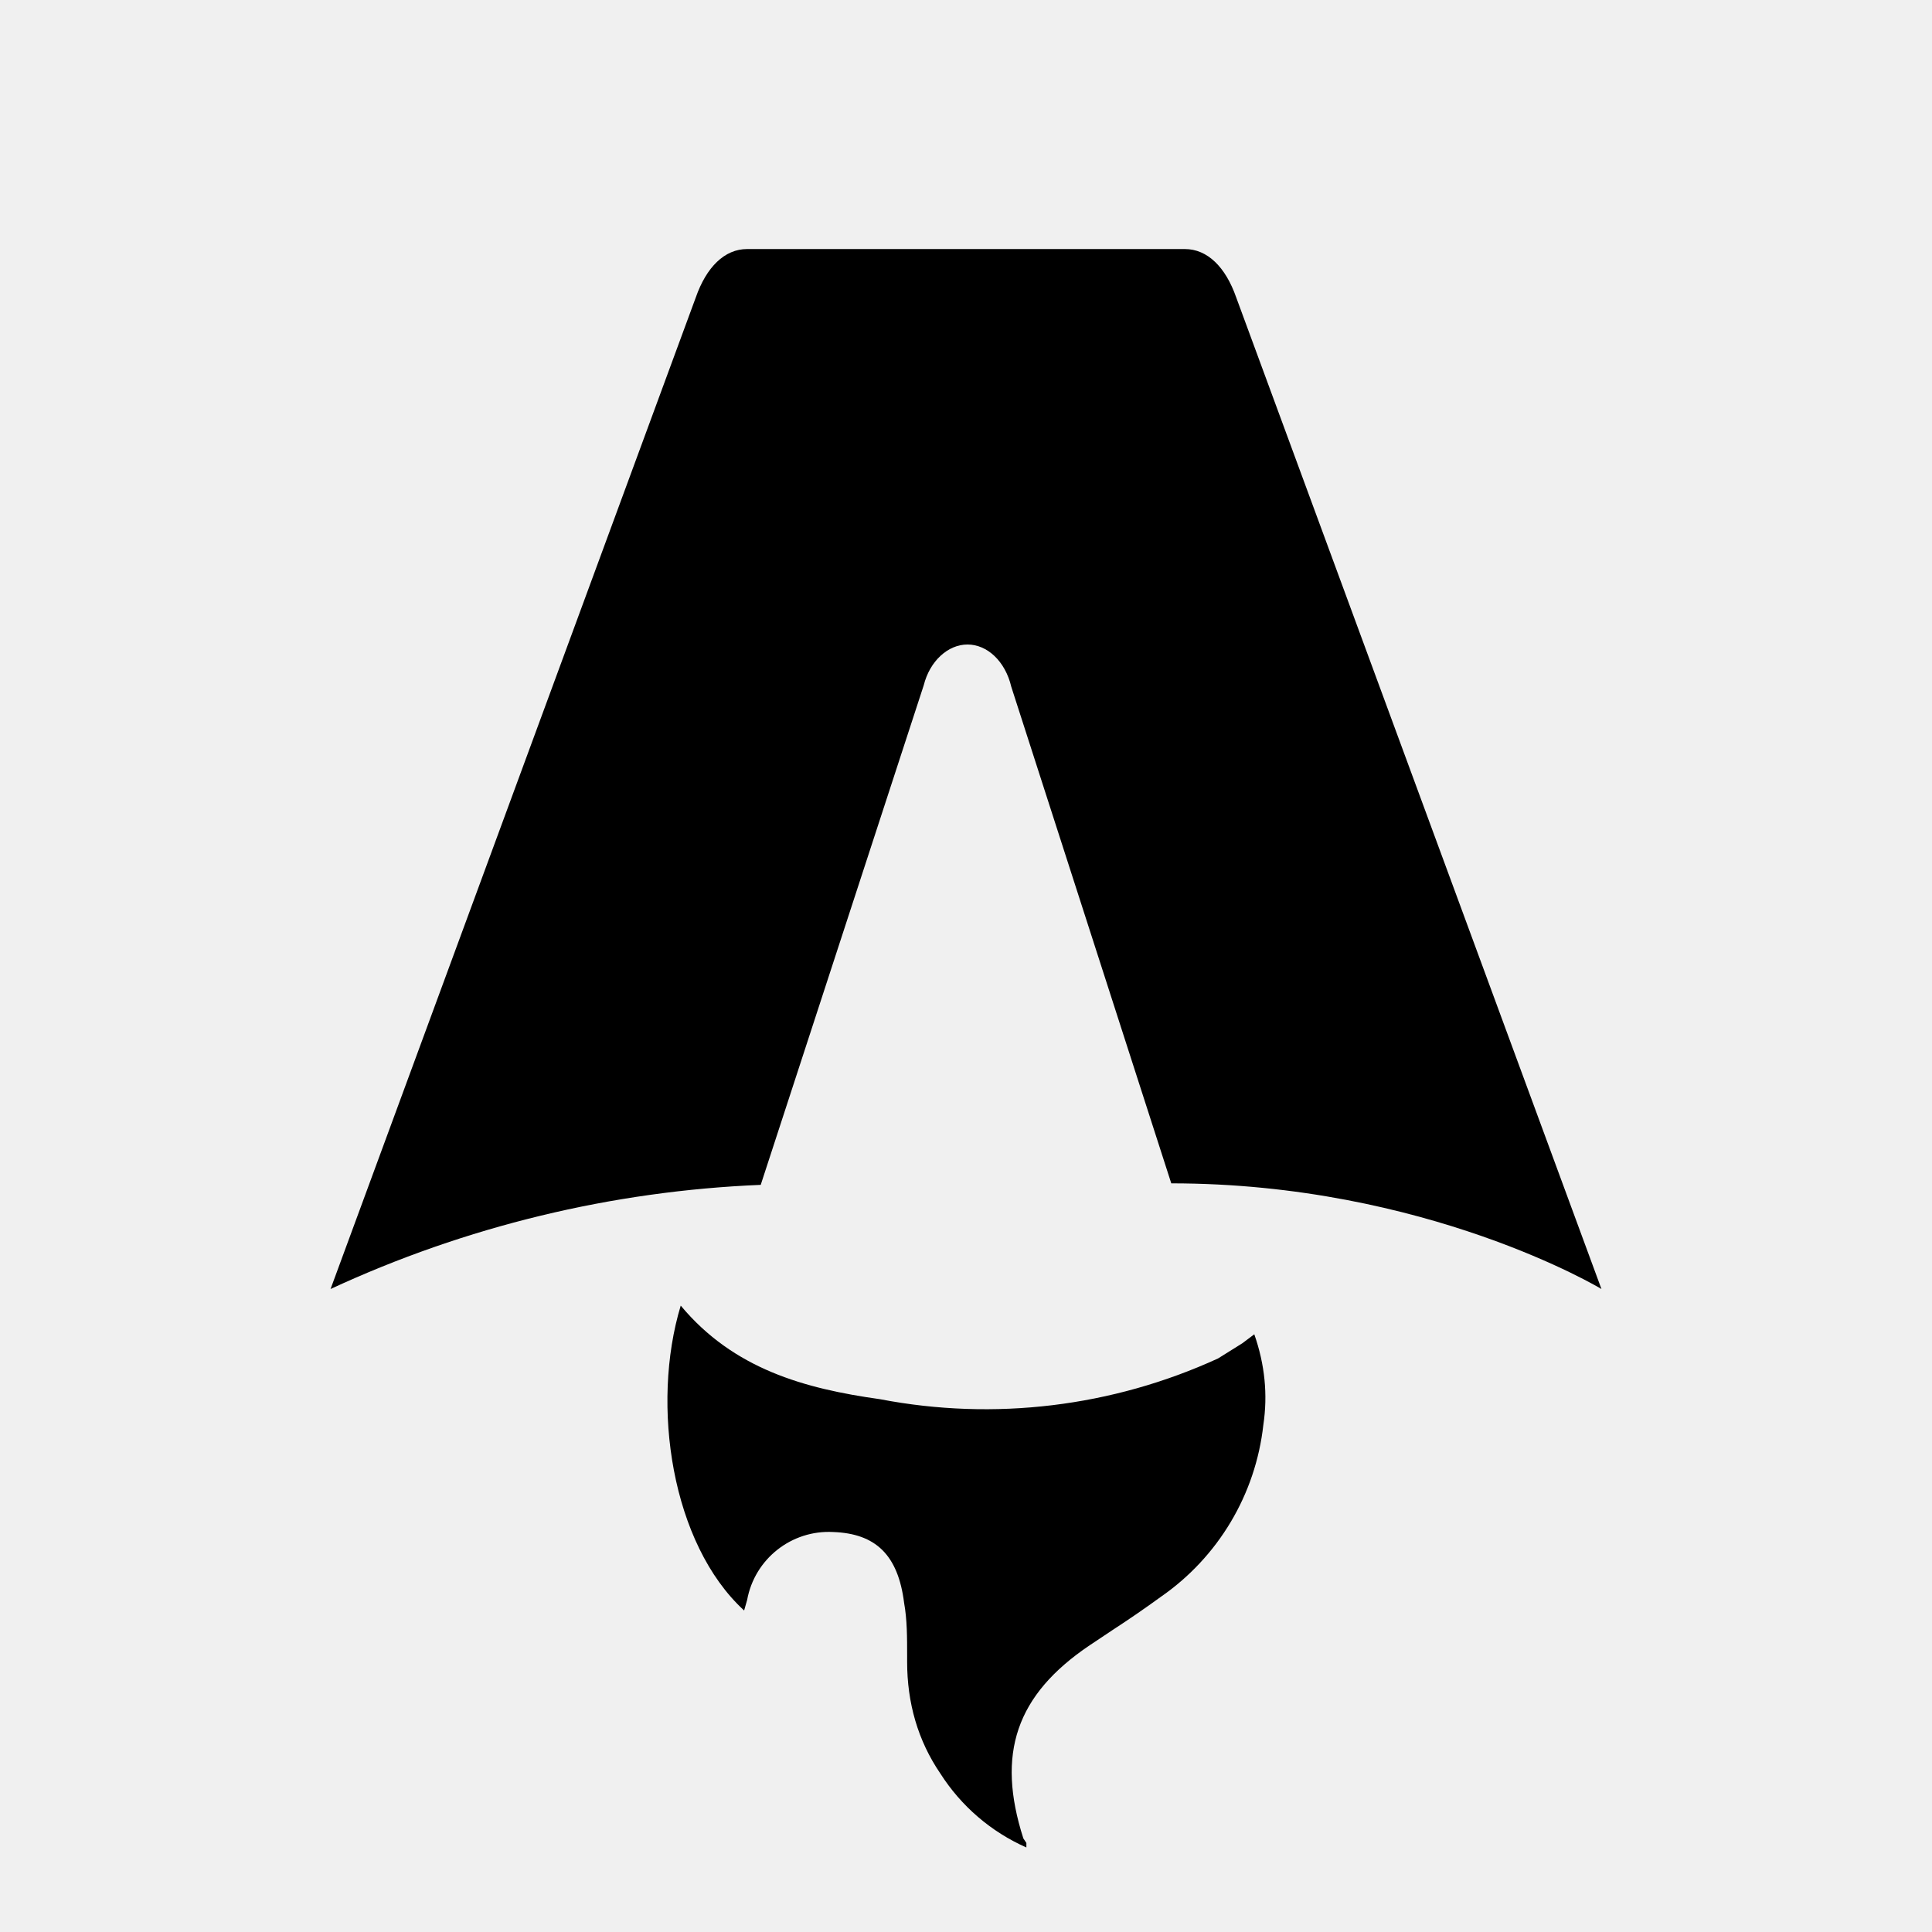
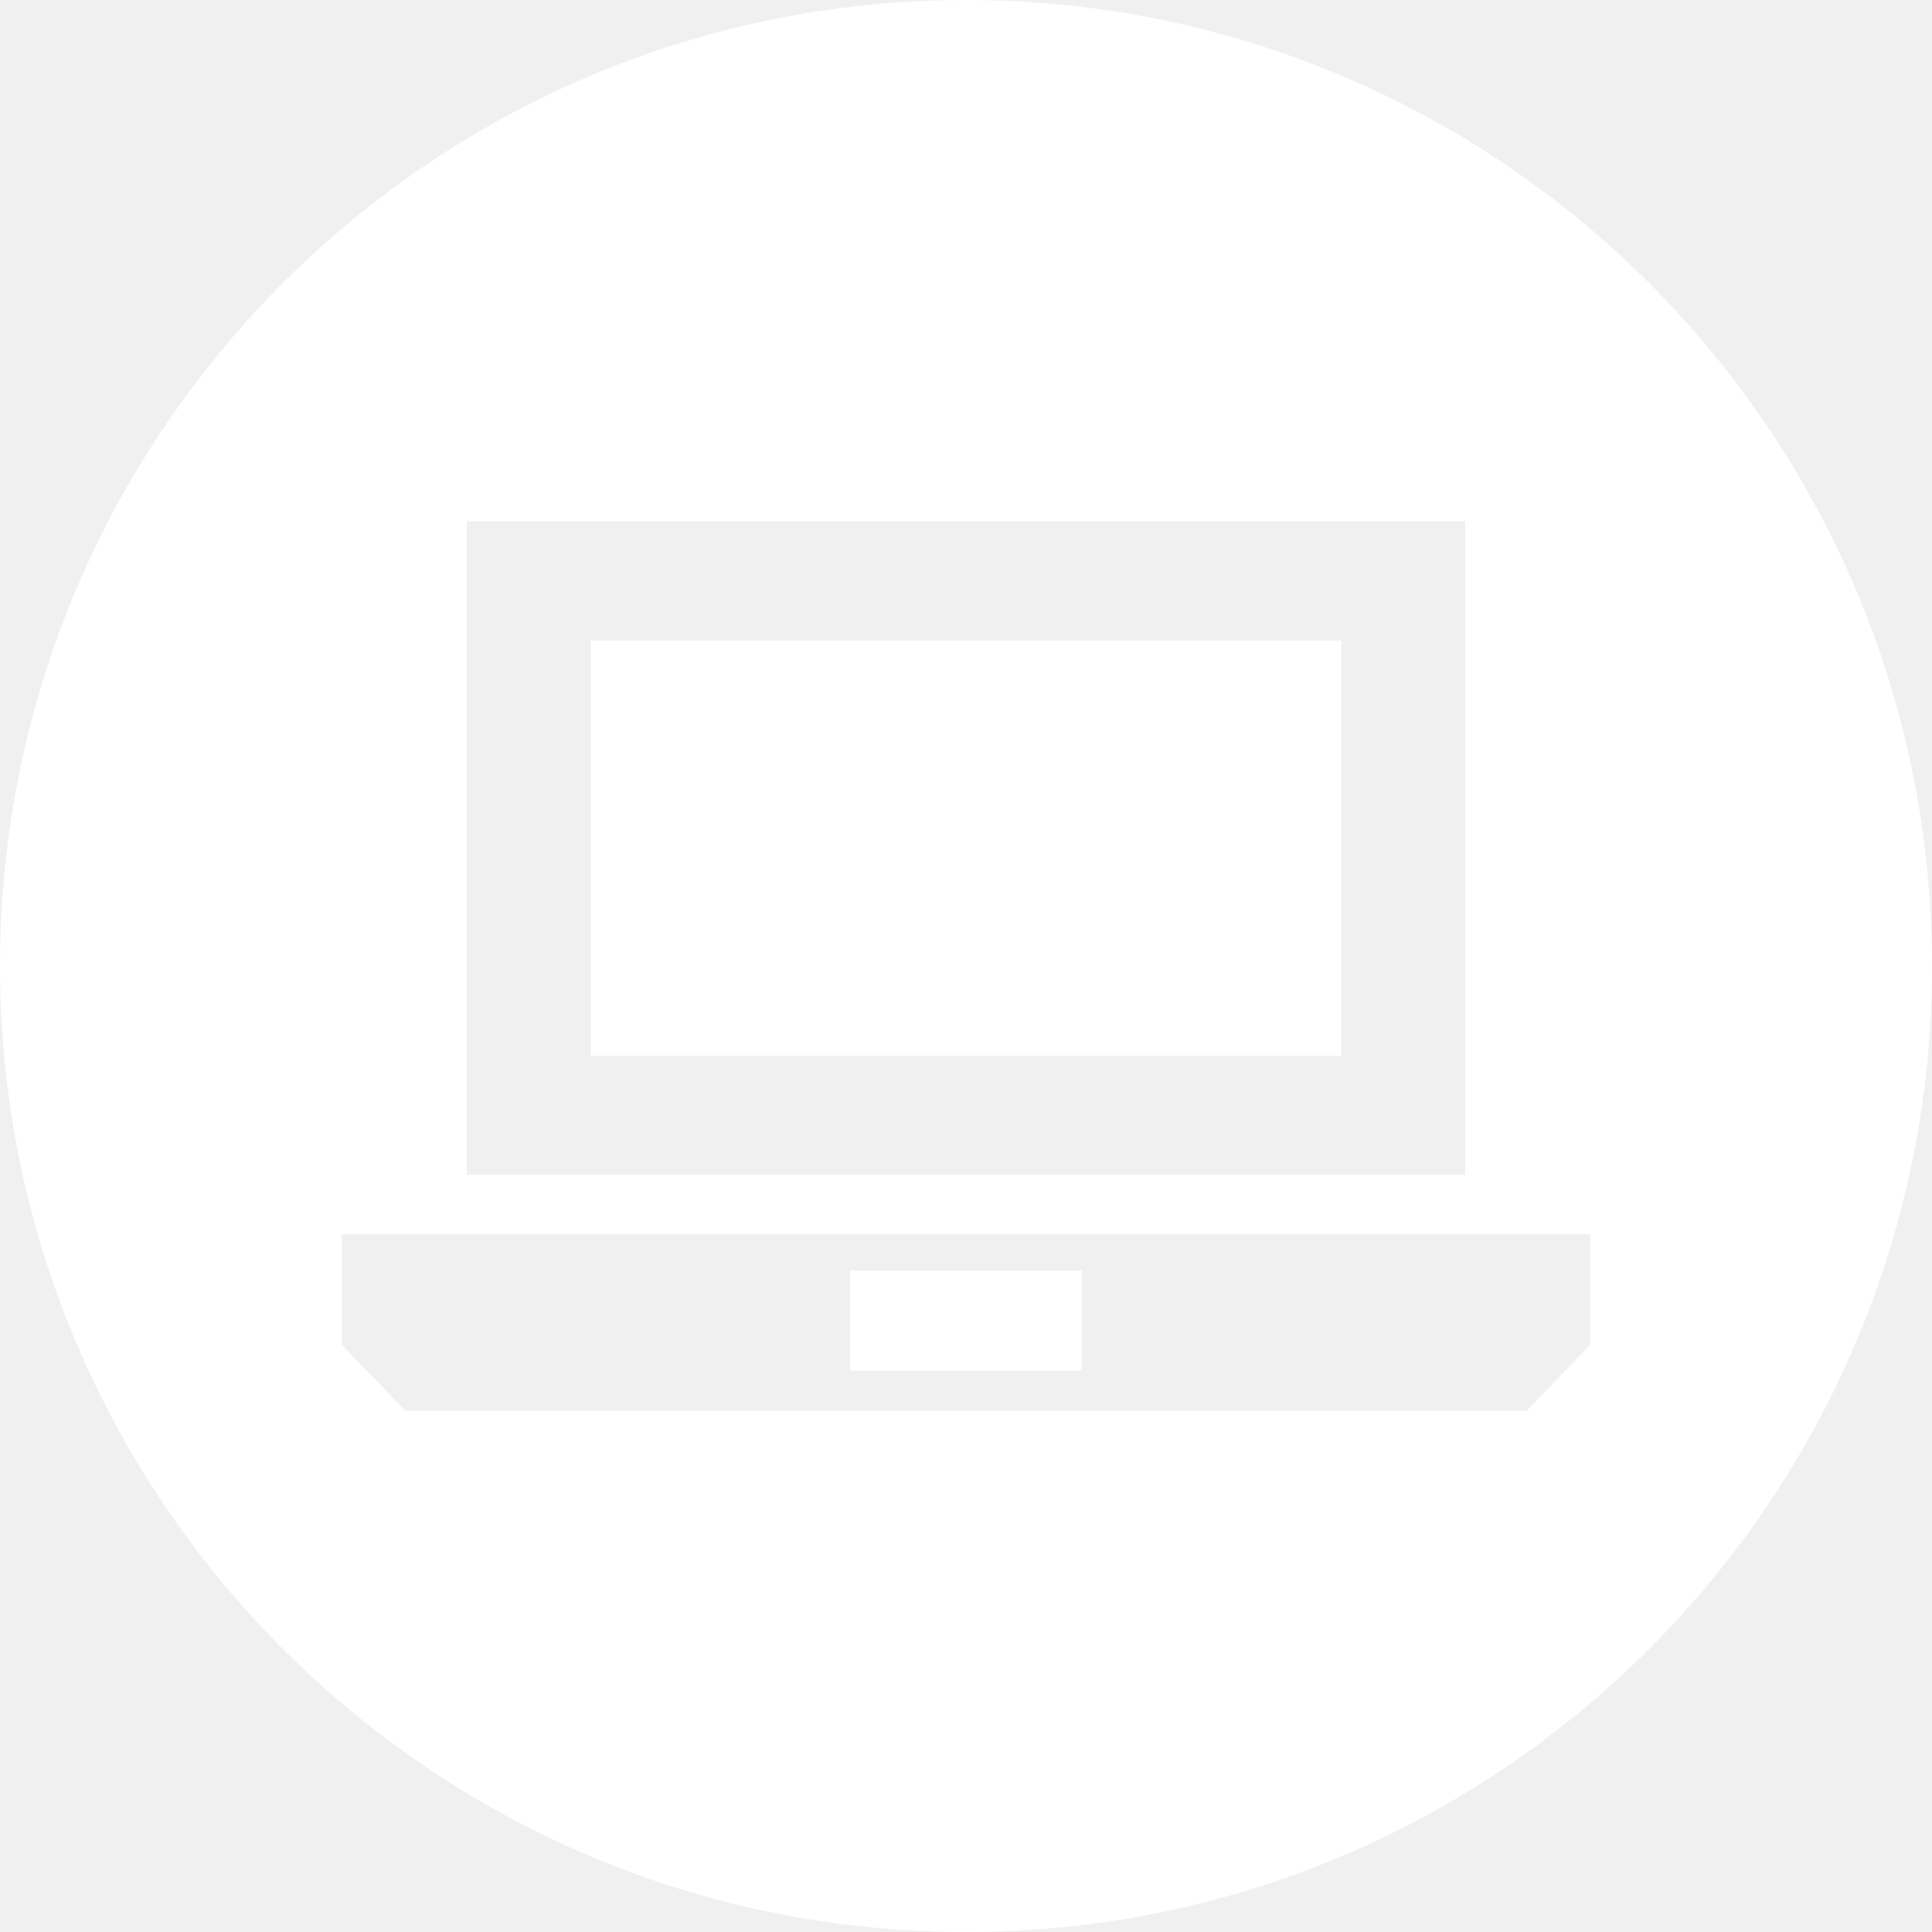
- <svg xmlns="http://www.w3.org/2000/svg" fill="none" viewBox="0 0 128 128">
-   <path d="M50.4 78.5a75.1 75.1 0 0 0-28.5 6.9l24.2-65.7c.7-2 1.9-3.2 3.4-3.2h29c1.5 0 2.7 1.2 3.4 3.2l24.2 65.7s-11.6-7-28.5-7L67 45.5c-.4-1.7-1.6-2.8-2.9-2.8-1.3 0-2.5 1.1-2.9 2.7L50.4 78.5Zm-1.1 28.2Zm-4.2-20.2c-2 6.6-.6 15.8 4.2 20.2a17.5 17.5 0 0 1 .2-.7 5.5 5.5 0 0 1 5.7-4.5c2.8.1 4.3 1.5 4.7 4.7.2 1.1.2 2.3.2 3.5v.4c0 2.7.7 5.2 2.2 7.4a13 13 0 0 0 5.7 4.9v-.3l-.2-.3c-1.8-5.6-.5-9.5 4.4-12.8l1.5-1a73 73 0 0 0 3.2-2.2 16 16 0 0 0 6.8-11.4c.3-2 .1-4-.6-6l-.8.6-1.6 1a37 37 0 0 1-22.4 2.7c-5-.7-9.7-2-13.2-6.2Z" />
-   <style>
-         path { fill: #000; }
-         @media (prefers-color-scheme: dark) {
-             path { fill: #FFF; }
-         }
-     </style>
+ <svg xmlns="http://www.w3.org/2000/svg" version="1.1" id="svg2" width="800px" height="800px" viewBox="0 0 1200 1200" enable-background="new 0 0 1200 1200" xml:space="preserve" fill="#ffffff">
+   <g id="SVGRepo_bgCarrier" stroke-width="0" />
+   <g id="SVGRepo_tracerCarrier" stroke-linecap="round" stroke-linejoin="round" />
+   <g id="SVGRepo_iconCarrier">
+     <path id="path13114" d="M600,0C268.629,0,0,268.629,0,600s268.629,600,600,600 s600-268.629,600-600S931.371,0,600,0z M289.966,323.877h620.068v405.835H289.966V323.877L289.966,323.877z M366.87,397.852v257.959 h466.26V397.852H366.87z M212.256,766.626h775.488v68.628l-39.404,40.869H251.66l-39.404-40.869V766.626L212.256,766.626z M528.076,789.111v62.183h143.848v-62.183H528.076z" />
+   </g>
</svg>
